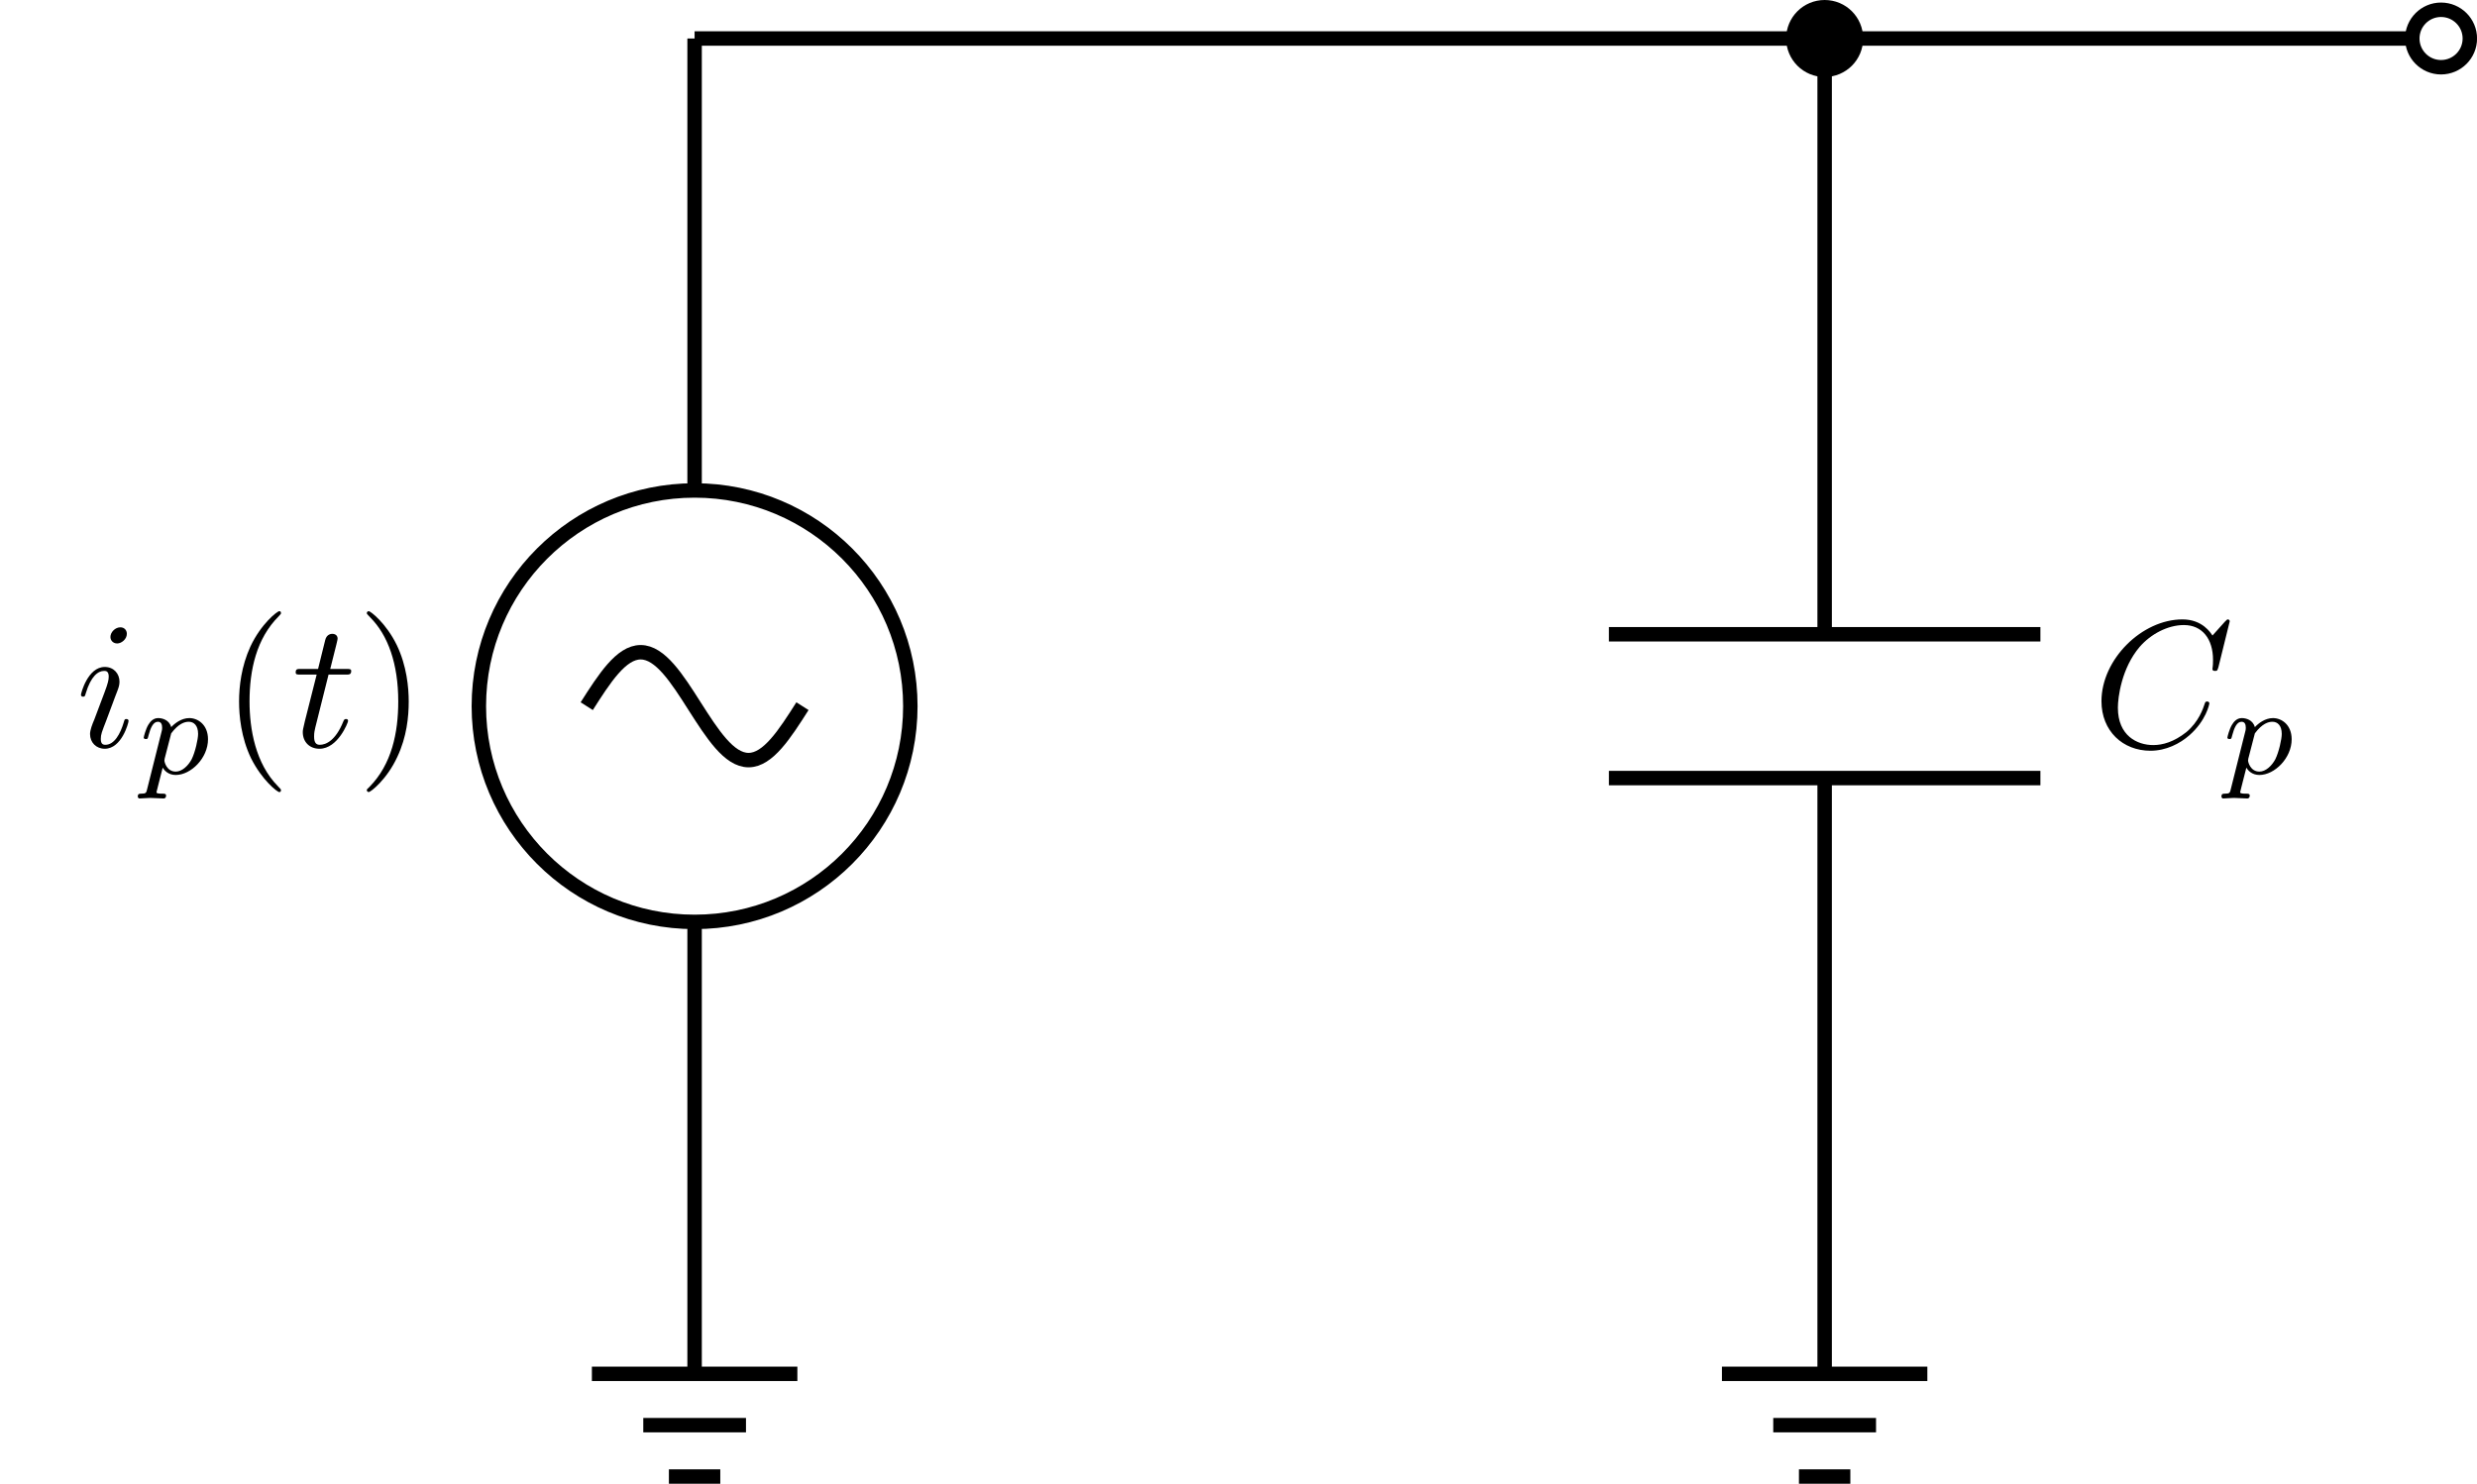
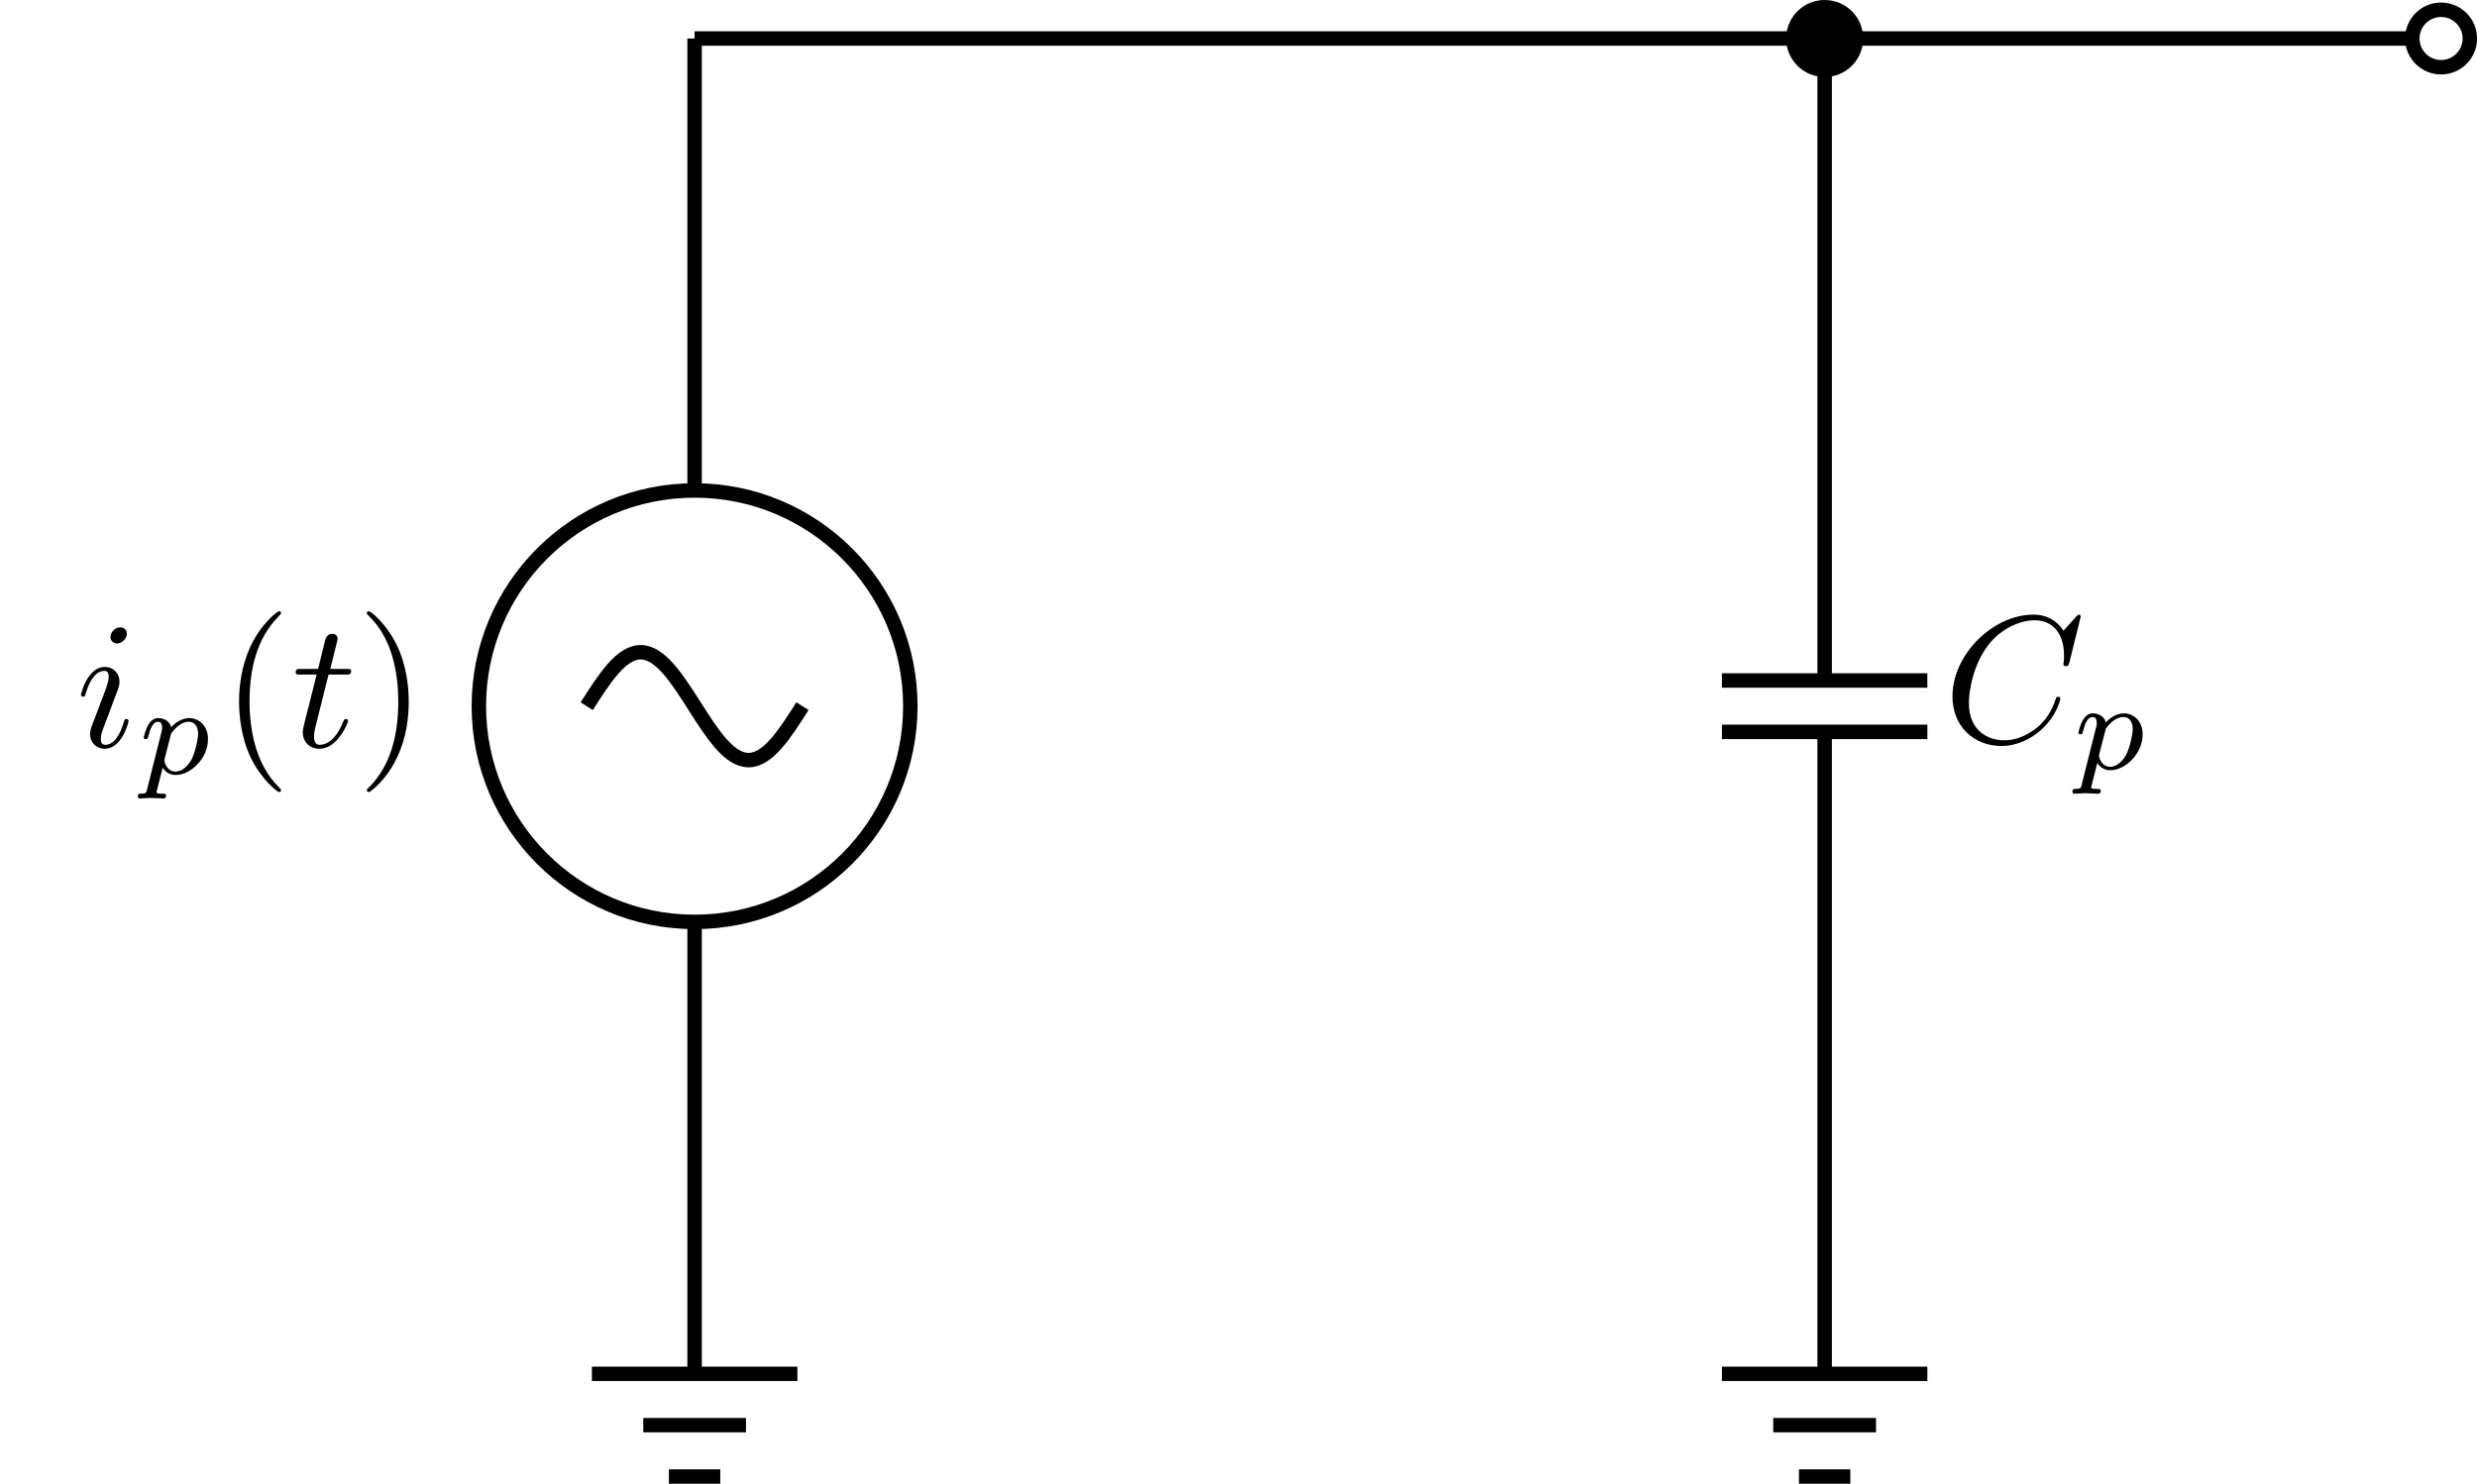
<svg xmlns="http://www.w3.org/2000/svg" xmlns:xlink="http://www.w3.org/1999/xlink" width="136.696pt" height="81.895pt" viewBox="0 0 136.696 81.895">
  <defs>
    <g>
      <g id="glyph-0-0">
        <path d="M 2.828 -6.234 C 2.828 -6.438 2.688 -6.594 2.469 -6.594 C 2.188 -6.594 1.922 -6.328 1.922 -6.062 C 1.922 -5.875 2.062 -5.703 2.297 -5.703 C 2.531 -5.703 2.828 -5.938 2.828 -6.234 Z M 2.078 -2.484 C 2.188 -2.766 2.188 -2.797 2.297 -3.062 C 2.375 -3.266 2.422 -3.406 2.422 -3.594 C 2.422 -4.031 2.109 -4.406 1.609 -4.406 C 0.672 -4.406 0.297 -2.953 0.297 -2.875 C 0.297 -2.766 0.391 -2.766 0.406 -2.766 C 0.516 -2.766 0.516 -2.797 0.562 -2.953 C 0.844 -3.891 1.234 -4.188 1.578 -4.188 C 1.656 -4.188 1.828 -4.188 1.828 -3.875 C 1.828 -3.656 1.75 -3.453 1.719 -3.344 C 1.641 -3.094 1.188 -1.938 1.031 -1.5 C 0.922 -1.25 0.797 -0.922 0.797 -0.703 C 0.797 -0.234 1.141 0.109 1.609 0.109 C 2.547 0.109 2.922 -1.328 2.922 -1.422 C 2.922 -1.531 2.828 -1.531 2.797 -1.531 C 2.703 -1.531 2.703 -1.5 2.656 -1.344 C 2.469 -0.719 2.141 -0.109 1.641 -0.109 C 1.469 -0.109 1.391 -0.203 1.391 -0.438 C 1.391 -0.688 1.453 -0.828 1.688 -1.438 Z M 2.078 -2.484 " />
      </g>
      <g id="glyph-0-1">
        <path d="M 2.047 -3.984 L 2.984 -3.984 C 3.188 -3.984 3.297 -3.984 3.297 -4.188 C 3.297 -4.297 3.188 -4.297 3.016 -4.297 L 2.141 -4.297 C 2.5 -5.719 2.547 -5.906 2.547 -5.969 C 2.547 -6.141 2.422 -6.234 2.25 -6.234 C 2.219 -6.234 1.938 -6.234 1.859 -5.875 L 1.469 -4.297 L 0.531 -4.297 C 0.328 -4.297 0.234 -4.297 0.234 -4.109 C 0.234 -3.984 0.312 -3.984 0.516 -3.984 L 1.391 -3.984 C 0.672 -1.156 0.625 -0.984 0.625 -0.812 C 0.625 -0.266 1 0.109 1.547 0.109 C 2.562 0.109 3.125 -1.344 3.125 -1.422 C 3.125 -1.531 3.047 -1.531 3.016 -1.531 C 2.922 -1.531 2.906 -1.5 2.859 -1.391 C 2.438 -0.344 1.906 -0.109 1.562 -0.109 C 1.359 -0.109 1.25 -0.234 1.25 -0.562 C 1.25 -0.812 1.281 -0.875 1.312 -1.047 Z M 2.047 -3.984 " />
      </g>
      <g id="glyph-0-2">
        <path d="M 7.578 -6.922 C 7.578 -6.953 7.562 -7.031 7.469 -7.031 C 7.438 -7.031 7.422 -7.016 7.312 -6.906 L 6.625 -6.141 C 6.531 -6.281 6.078 -7.031 4.969 -7.031 C 2.734 -7.031 0.5 -4.828 0.5 -2.516 C 0.5 -0.875 1.672 0.219 3.203 0.219 C 4.062 0.219 4.828 -0.172 5.359 -0.641 C 6.281 -1.453 6.453 -2.359 6.453 -2.391 C 6.453 -2.5 6.344 -2.5 6.328 -2.5 C 6.266 -2.5 6.219 -2.469 6.203 -2.391 C 6.109 -2.109 5.875 -1.391 5.188 -0.812 C 4.5 -0.266 3.875 -0.094 3.359 -0.094 C 2.469 -0.094 1.406 -0.609 1.406 -2.156 C 1.406 -2.734 1.609 -4.344 2.609 -5.516 C 3.219 -6.219 4.156 -6.719 5.047 -6.719 C 6.062 -6.719 6.656 -5.953 6.656 -4.797 C 6.656 -4.391 6.625 -4.391 6.625 -4.281 C 6.625 -4.188 6.734 -4.188 6.766 -4.188 C 6.891 -4.188 6.891 -4.203 6.953 -4.391 Z M 7.578 -6.922 " />
      </g>
      <g id="glyph-1-0">
        <path d="M 0.516 0.844 C 0.469 1.047 0.453 1.094 0.188 1.094 C 0.094 1.094 0 1.094 0 1.25 C 0 1.328 0.062 1.359 0.094 1.359 C 0.266 1.359 0.5 1.328 0.688 1.328 C 0.922 1.328 1.188 1.359 1.422 1.359 C 1.484 1.359 1.562 1.328 1.562 1.203 C 1.562 1.094 1.469 1.094 1.375 1.094 C 1.219 1.094 1.031 1.094 1.031 1.016 C 1.031 0.984 1.094 0.797 1.109 0.703 C 1.203 0.328 1.297 -0.047 1.375 -0.344 C 1.453 -0.203 1.672 0.062 2.094 0.062 C 2.938 0.062 3.875 -0.875 3.875 -1.906 C 3.875 -2.719 3.312 -3.078 2.844 -3.078 C 2.406 -3.078 2.031 -2.781 1.844 -2.578 C 1.734 -2.984 1.344 -3.078 1.125 -3.078 C 0.859 -3.078 0.688 -2.891 0.578 -2.703 C 0.438 -2.469 0.328 -2.047 0.328 -2 C 0.328 -1.922 0.422 -1.922 0.453 -1.922 C 0.547 -1.922 0.547 -1.938 0.594 -2.125 C 0.703 -2.531 0.844 -2.875 1.109 -2.875 C 1.297 -2.875 1.344 -2.719 1.344 -2.531 C 1.344 -2.453 1.328 -2.375 1.312 -2.328 Z M 1.844 -2.234 C 2.25 -2.781 2.594 -2.875 2.812 -2.875 C 3.094 -2.875 3.328 -2.672 3.328 -2.203 C 3.328 -1.922 3.172 -1.203 2.969 -0.797 C 2.781 -0.453 2.453 -0.125 2.094 -0.125 C 1.594 -0.125 1.469 -0.656 1.469 -0.734 C 1.469 -0.766 1.484 -0.812 1.484 -0.844 Z M 1.844 -2.234 " />
      </g>
      <g id="glyph-2-0">
        <path d="M 3.297 2.391 C 3.297 2.359 3.297 2.344 3.125 2.172 C 1.891 0.922 1.562 -0.969 1.562 -2.5 C 1.562 -4.234 1.938 -5.969 3.172 -7.203 C 3.297 -7.328 3.297 -7.344 3.297 -7.375 C 3.297 -7.453 3.266 -7.484 3.203 -7.484 C 3.094 -7.484 2.203 -6.797 1.609 -5.531 C 1.109 -4.438 0.984 -3.328 0.984 -2.5 C 0.984 -1.719 1.094 -0.516 1.641 0.625 C 2.25 1.844 3.094 2.5 3.203 2.5 C 3.266 2.5 3.297 2.469 3.297 2.391 Z M 3.297 2.391 " />
      </g>
      <g id="glyph-2-1">
        <path d="M 2.875 -2.5 C 2.875 -3.266 2.766 -4.469 2.219 -5.609 C 1.625 -6.828 0.766 -7.484 0.672 -7.484 C 0.609 -7.484 0.562 -7.438 0.562 -7.375 C 0.562 -7.344 0.562 -7.328 0.75 -7.141 C 1.734 -6.156 2.297 -4.578 2.297 -2.5 C 2.297 -0.781 1.938 0.969 0.703 2.219 C 0.562 2.344 0.562 2.359 0.562 2.391 C 0.562 2.453 0.609 2.5 0.672 2.5 C 0.766 2.5 1.672 1.812 2.25 0.547 C 2.766 -0.547 2.875 -1.656 2.875 -2.5 Z M 2.875 -2.5 " />
      </g>
    </g>
    <clipPath id="clip-0">
      <path clip-rule="nonzero" d="M 32 75 L 45 75 L 45 81.895 L 32 81.895 Z M 32 75 " />
    </clipPath>
    <clipPath id="clip-1">
      <path clip-rule="nonzero" d="M 94 75 L 107 75 L 107 81.895 L 94 81.895 Z M 94 75 " />
    </clipPath>
    <clipPath id="clip-2">
      <path clip-rule="nonzero" d="M 133 0 L 136.695 0 L 136.695 4 L 133 4 Z M 133 0 " />
    </clipPath>
    <clipPath id="clip-3">
      <path clip-rule="nonzero" d="M 121 0 L 136.695 0 L 136.695 15 L 121 15 Z M 121 0 " />
    </clipPath>
  </defs>
  <path fill="none" stroke-width="0.797" stroke-linecap="butt" stroke-linejoin="miter" stroke="rgb(0%, 0%, 0%)" stroke-opacity="1" stroke-miterlimit="10" d="M -0.001 -0.001 L -0.001 24.944 M -0.001 48.757 L -0.001 73.702 " transform="matrix(1, 0, 0, -1, 38.333, 75.827)" />
  <path fill="none" stroke-width="0.797" stroke-linecap="butt" stroke-linejoin="miter" stroke="rgb(0%, 0%, 0%)" stroke-opacity="1" stroke-miterlimit="10" d="M -11.907 36.85 C -11.907 43.425 -6.575 48.757 -0.001 48.757 C 6.577 48.757 11.905 43.425 11.905 36.85 M -11.907 36.85 C -11.907 30.276 -6.575 24.944 -0.001 24.944 C 6.577 24.944 11.905 30.276 11.905 36.85 " transform="matrix(1, 0, 0, -1, 38.333, 75.827)" />
  <path fill="none" stroke-width="0.797" stroke-linecap="butt" stroke-linejoin="miter" stroke="rgb(0%, 0%, 0%)" stroke-opacity="1" stroke-miterlimit="10" d="M 5.952 36.85 C 4.983 35.327 4.054 33.874 2.976 33.874 C 1.897 33.874 0.972 35.327 -0.001 36.85 C -0.97 38.374 -1.899 39.827 -2.978 39.827 C -4.056 39.827 -4.981 38.374 -5.954 36.85 " transform="matrix(1, 0, 0, -1, 38.333, 75.827)" />
  <g fill="rgb(0%, 0%, 0%)" fill-opacity="1">
    <use xlink:href="#glyph-0-0" x="4.172" y="41.218" />
  </g>
  <g fill="rgb(0%, 0%, 0%)" fill-opacity="1">
    <use xlink:href="#glyph-1-0" x="7.604" y="42.712" />
  </g>
  <g fill="rgb(0%, 0%, 0%)" fill-opacity="1">
    <use xlink:href="#glyph-2-0" x="12.209" y="41.218" />
  </g>
  <g fill="rgb(0%, 0%, 0%)" fill-opacity="1">
    <use xlink:href="#glyph-0-1" x="16.084" y="41.218" />
  </g>
  <g fill="rgb(0%, 0%, 0%)" fill-opacity="1">
    <use xlink:href="#glyph-2-1" x="19.681" y="41.218" />
  </g>
  <g clip-path="url(#clip-0)">
    <path fill="none" stroke-width="0.797" stroke-linecap="butt" stroke-linejoin="miter" stroke="rgb(0%, 0%, 0%)" stroke-opacity="1" stroke-miterlimit="10" d="M -5.669 -0.001 L -0.001 -0.001 M -0.001 -0.001 L 5.671 -0.001 M -2.833 -2.833 L -0.001 -2.833 M -0.001 -2.833 L 2.835 -2.833 M -1.419 -5.669 L -0.001 -5.669 M -0.001 -5.669 L 1.417 -5.669 " transform="matrix(1, 0, 0, -1, 38.333, 75.827)" />
  </g>
-   <path fill="none" stroke-width="0.797" stroke-linecap="butt" stroke-linejoin="miter" stroke="rgb(0%, 0%, 0%)" stroke-opacity="1" stroke-miterlimit="10" d="M 62.362 -0.001 L 62.362 32.882 M 62.362 40.819 L 62.362 73.702 " transform="matrix(1, 0, 0, -1, 38.333, 75.827)" />
-   <path fill="none" stroke-width="0.797" stroke-linecap="butt" stroke-linejoin="miter" stroke="rgb(0%, 0%, 0%)" stroke-opacity="1" stroke-miterlimit="10" d="M 50.456 32.882 L 74.269 32.882 M 50.456 40.819 L 74.269 40.819 " transform="matrix(1, 0, 0, -1, 38.333, 75.827)" />
+   <path fill="none" stroke-width="0.797" stroke-linecap="butt" stroke-linejoin="miter" stroke="rgb(0%, 0%, 0%)" stroke-opacity="1" stroke-miterlimit="10" d="M 62.362 -0.001 L 62.362 14.175 M 62.362 14.175 L 62.362 24.804 M 62.362 24.804 L 62.362 35.432 M 56.694 35.432 L 62.362 35.432 M 62.362 35.432 L 68.03 35.432 M 56.694 38.268 L 62.362 38.268 M 62.362 38.268 L 68.03 38.268 M 62.362 38.268 L 62.362 48.897 M 62.362 48.897 L 62.362 59.53 M 62.362 59.53 L 62.362 73.702 " transform="matrix(1, 0, 0, -1, 38.333, 75.827)" />
  <g fill="rgb(0%, 0%, 0%)" fill-opacity="1">
-     <use xlink:href="#glyph-0-2" x="115.472" y="41.218" />
+     <use xlink:href="#glyph-0-2" x="107.249" y="40.955" />
  </g>
  <g fill="rgb(0%, 0%, 0%)" fill-opacity="1">
-     <use xlink:href="#glyph-1-0" x="122.593" y="42.712" />
+     <use xlink:href="#glyph-1-0" x="114.369" y="42.45" />
  </g>
  <g clip-path="url(#clip-1)">
    <path fill="none" stroke-width="0.797" stroke-linecap="butt" stroke-linejoin="miter" stroke="rgb(0%, 0%, 0%)" stroke-opacity="1" stroke-miterlimit="10" d="M 56.694 -0.001 L 62.362 -0.001 M 62.362 -0.001 L 68.03 -0.001 M 59.526 -2.833 L 62.362 -2.833 M 62.362 -2.833 L 65.198 -2.833 M 60.944 -5.669 L 62.362 -5.669 M 62.362 -5.669 L 63.78 -5.669 " transform="matrix(1, 0, 0, -1, 38.333, 75.827)" />
  </g>
  <path fill="none" stroke-width="0.797" stroke-linecap="butt" stroke-linejoin="miter" stroke="rgb(0%, 0%, 0%)" stroke-opacity="1" stroke-miterlimit="10" d="M -0.001 73.702 L 96.378 73.702 " transform="matrix(1, 0, 0, -1, 38.333, 75.827)" />
  <path fill-rule="nonzero" fill="rgb(0%, 0%, 0%)" fill-opacity="1" d="M 102.82 2.125 C 102.82 0.949 101.871 0 100.695 0 C 99.523 0 98.57 0.949 98.57 2.125 C 98.57 3.301 99.523 4.25 100.695 4.25 C 101.871 4.25 102.82 3.301 102.82 2.125 Z M 102.82 2.125 " />
  <g clip-path="url(#clip-2)">
    <path fill-rule="nonzero" fill="rgb(100%, 100%, 100%)" fill-opacity="1" d="M 136.301 2.125 C 136.301 1.25 135.59 0.539 134.711 0.539 C 133.836 0.539 133.125 1.25 133.125 2.125 C 133.125 3 133.836 3.711 134.711 3.711 C 135.59 3.711 136.301 3 136.301 2.125 Z M 136.301 2.125 " />
  </g>
  <g clip-path="url(#clip-3)">
    <path fill="none" stroke-width="0.797" stroke-linecap="butt" stroke-linejoin="miter" stroke="rgb(0%, 0%, 0%)" stroke-opacity="1" stroke-miterlimit="10" d="M 97.968 73.702 C 97.968 74.577 97.257 75.288 96.378 75.288 C 95.503 75.288 94.792 74.577 94.792 73.702 C 94.792 72.827 95.503 72.116 96.378 72.116 C 97.257 72.116 97.968 72.827 97.968 73.702 Z M 97.968 73.702 " transform="matrix(1, 0, 0, -1, 38.333, 75.827)" />
  </g>
</svg>
